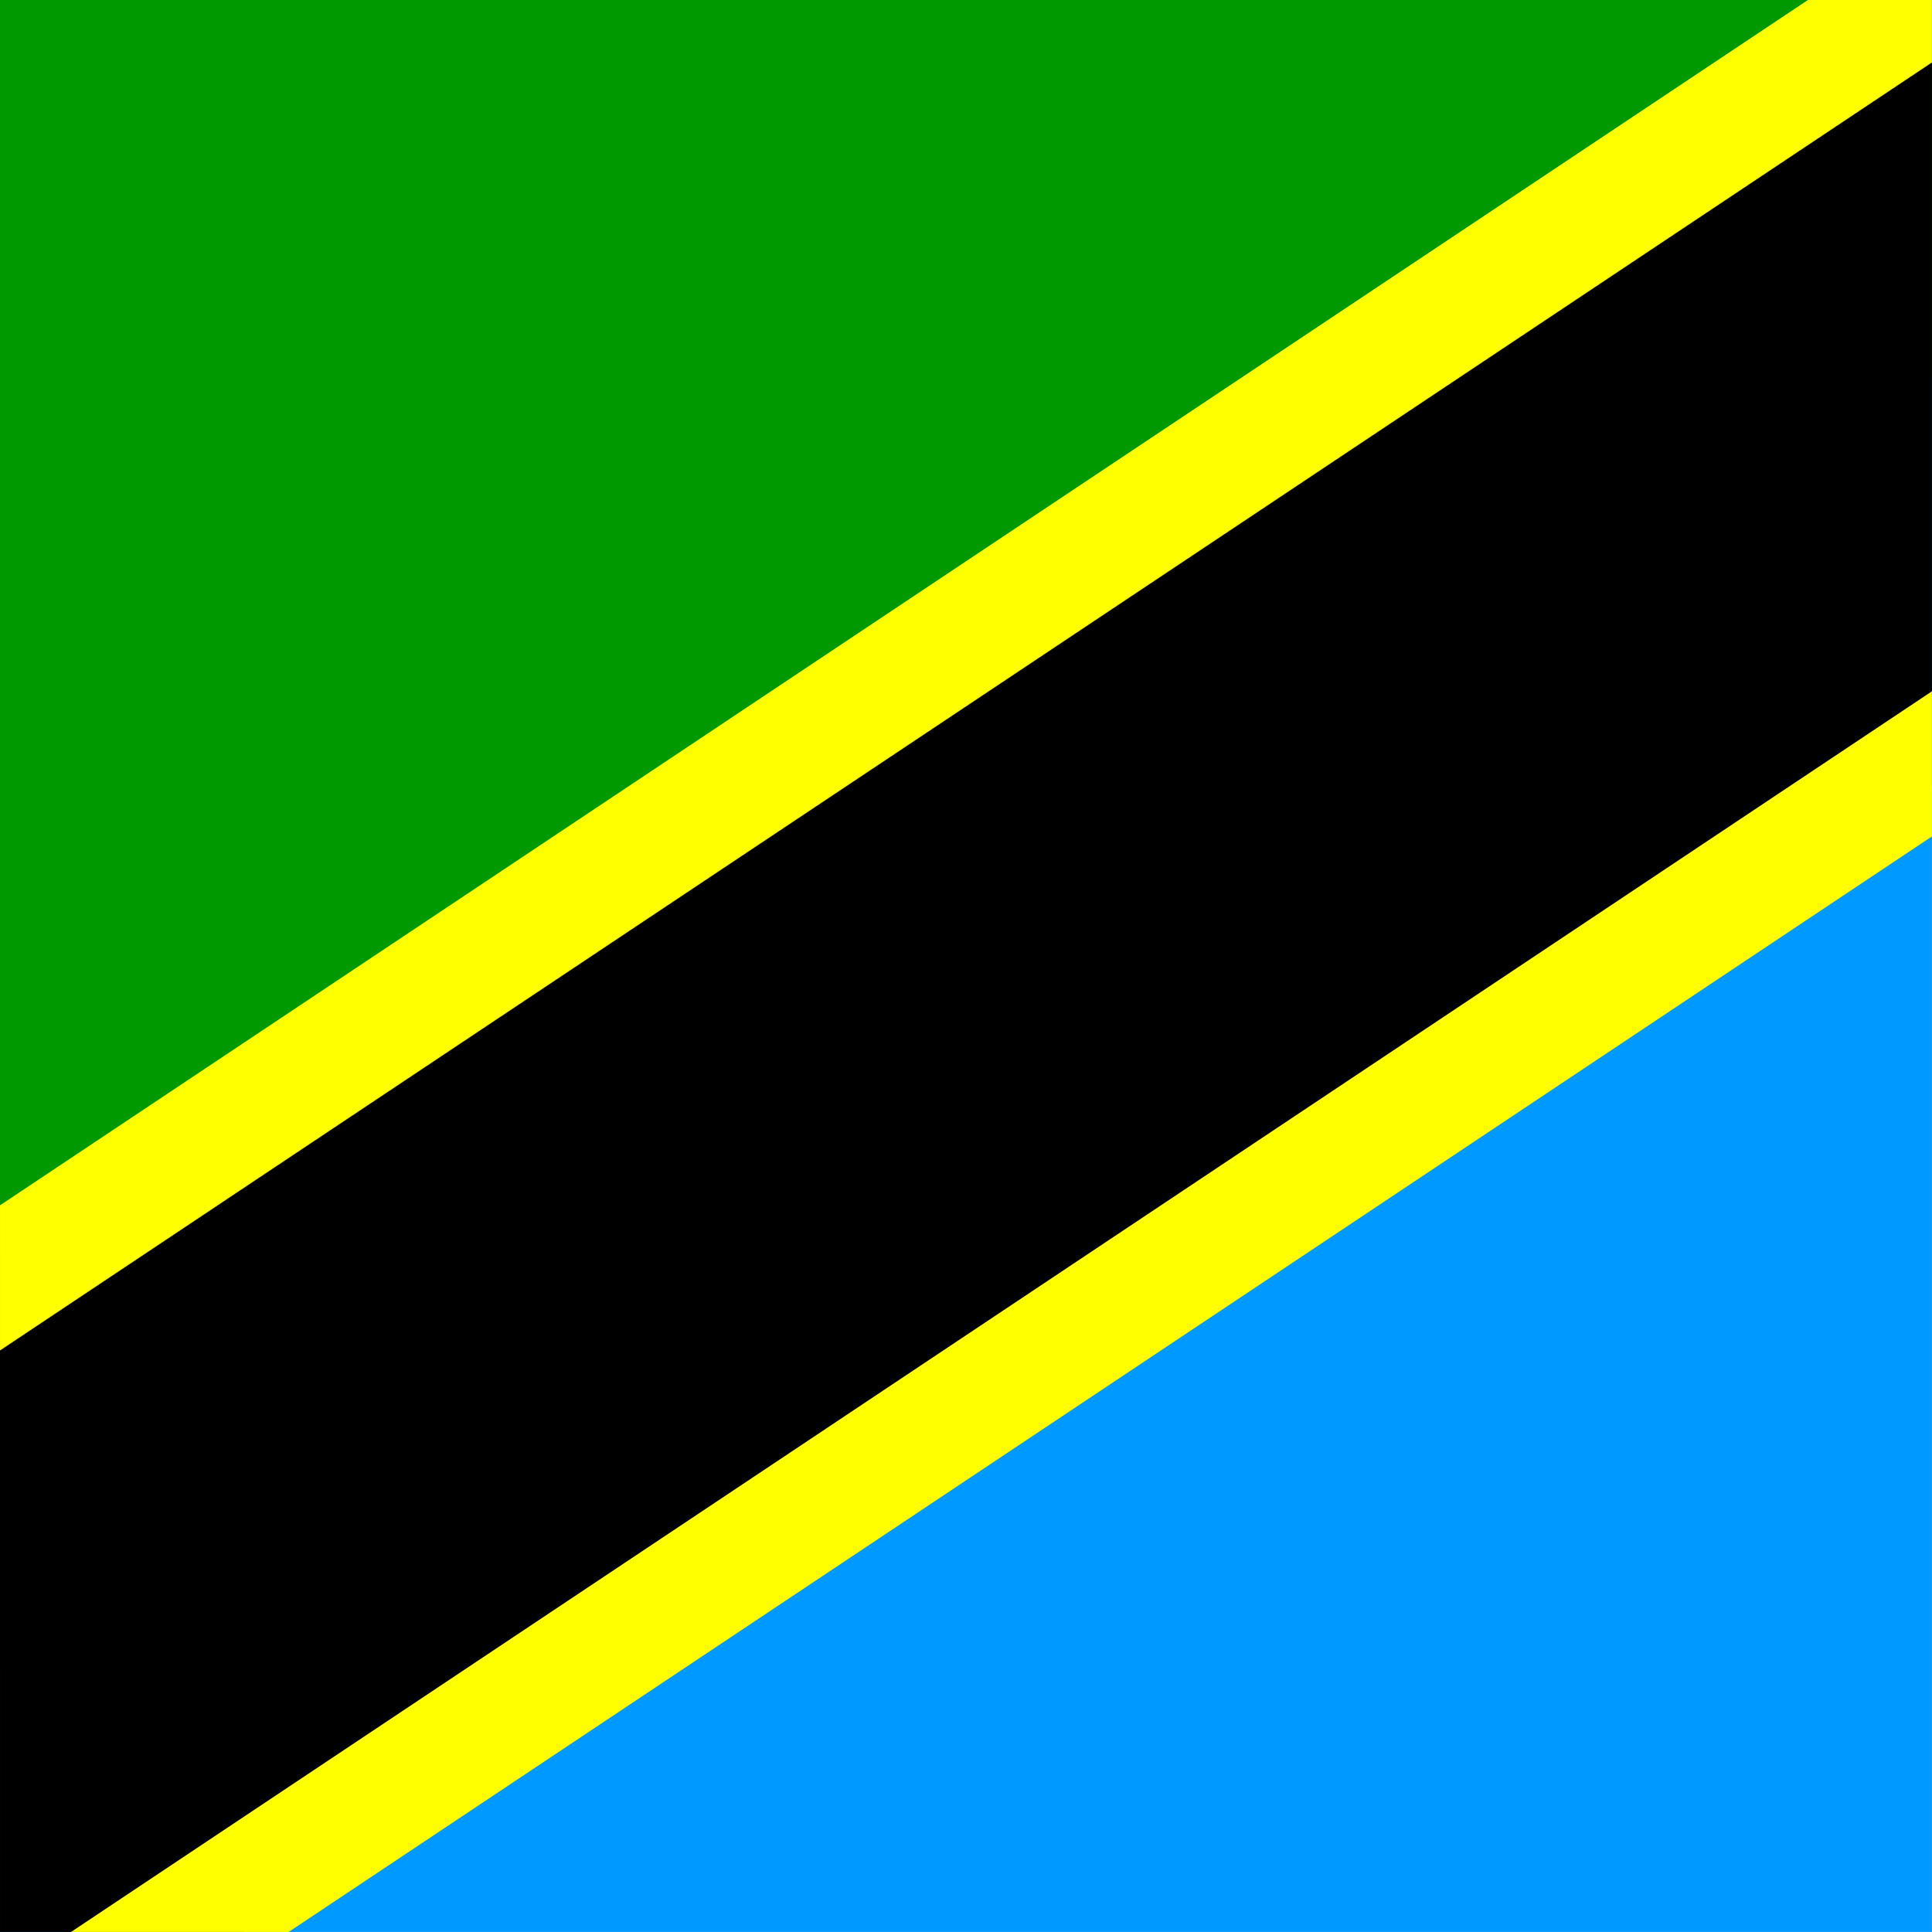
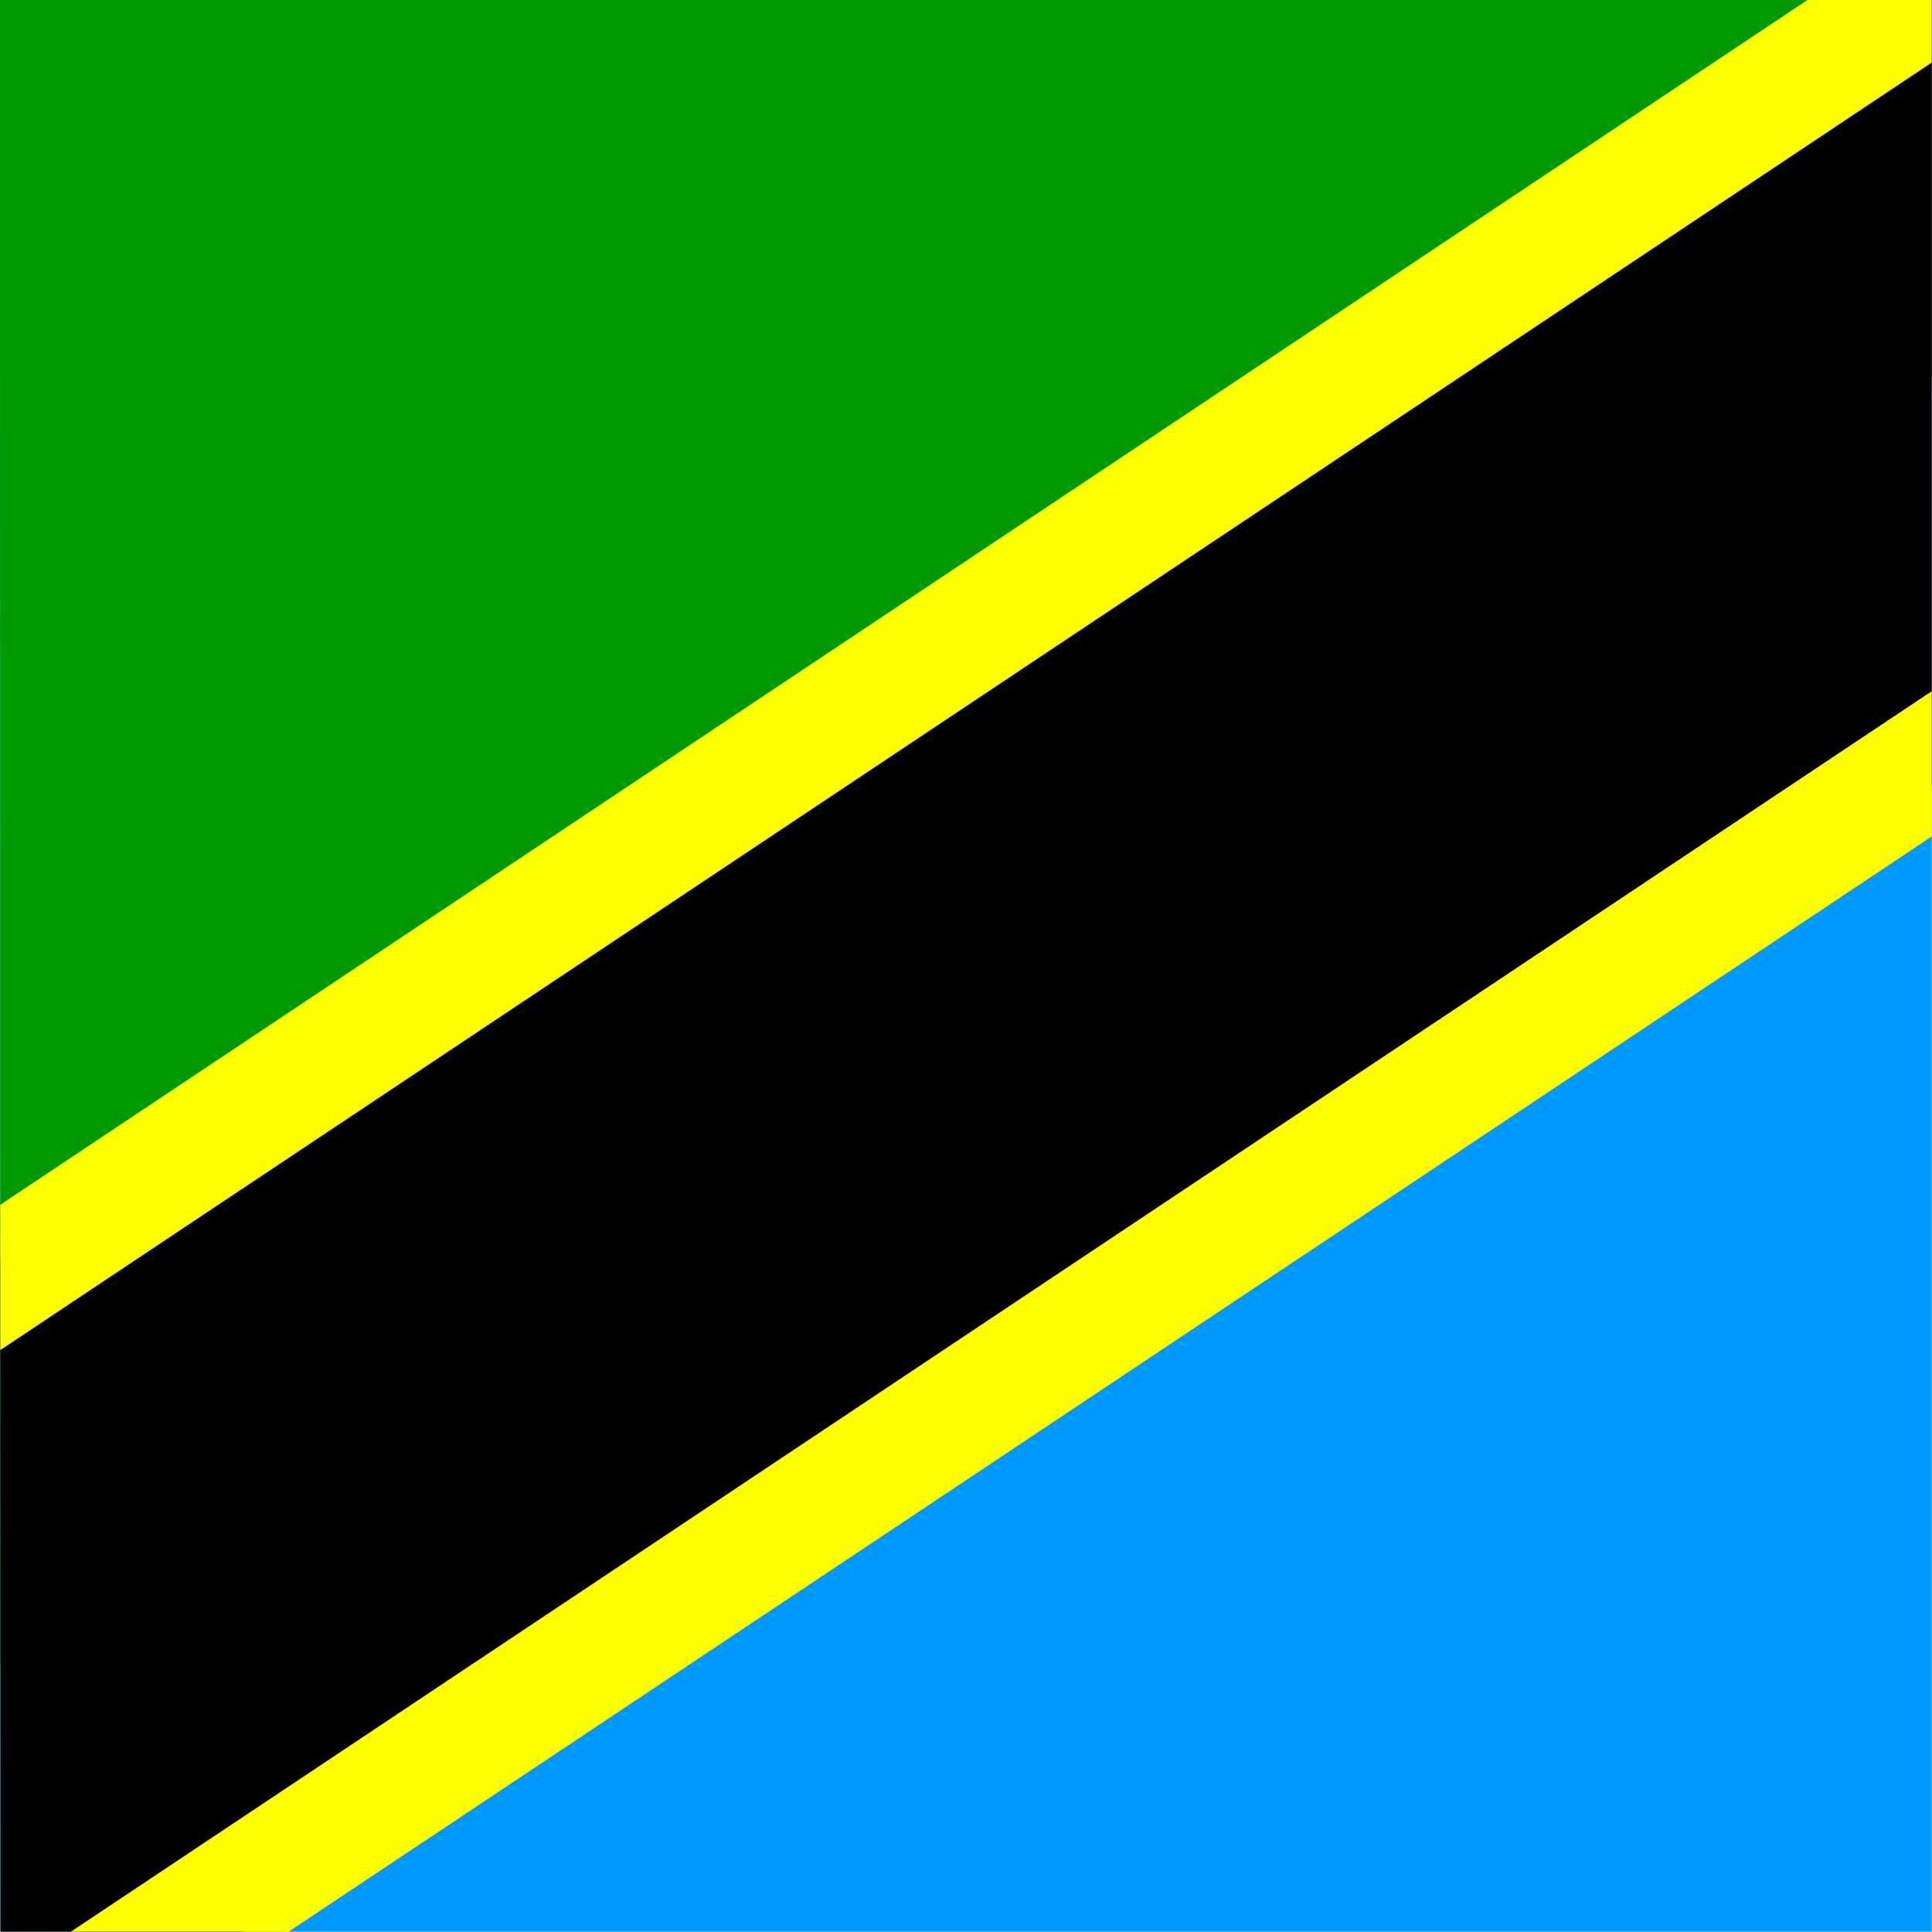
- <svg xmlns="http://www.w3.org/2000/svg" id="svg548" height="512" width="512" version="1" y="0" x="0">
-   <defs id="defs550">
-     <clipPath id="clipPath5123" clipPathUnits="userSpaceOnUse">
-       <rect id="rect5125" fill-opacity="0.67" height="496.06" width="496.06" y="0" x="102.87" />
+ <svg xmlns="http://www.w3.org/2000/svg" id="flag-icon-css-tz" viewBox="0 0 512 512">
+   <defs>
+     <clipPath id="a">
+       <path fill-opacity=".7" d="M102.9 0h496v496H103z" />
    </clipPath>
  </defs>
-   <g id="flag" clip-path="url(#clipPath5123)" transform="matrix(1.0321 0 0 1.0321 -106.17 -.0000085732)">
-     <g id="g589" fill-rule="evenodd" stroke-width="1pt" transform="matrix(4.1339 0 0 4.1339 0 -.000015259)">
-       <rect id="rect583" height="120" width="180" y="0" x="0" fill="#09f" />
-       <path id="path584" d="m0 0h180l-180 120v-120z" fill="#090" />
-       <path id="path586" d="m0 120h40l140-95v-25h-40l-140 95v25z" />
-       <path id="path587" d="m0 91.456 137.18-91.456h13.52l-150.7 100.47v-9.014z" fill="#ff0" />
-       <path id="path588" d="m-0.705 95.47 150.7-100.47v9.014l-137.18 91.456h-13.521z" transform="translate(30,24.53)" fill="#ff0" />
+   <g clip-path="url(#a)" transform="translate(-106.2) scale(1.0321)">
+     <g fill-rule="evenodd" stroke-width="1pt">
+       <path fill="#09f" d="M0 0h744.1v496H0z" />
+       <path fill="#090" d="M0 0h744.1L0 496V0z" />
+       <path d="M0 496h165.4L744 103.4V0H578.7L0 392.7v103.4z" />
+       <path fill="#ff0" d="M0 378L567 0h56L0 415.3v-37.2zm121.1 118l623-415.3V118L177 496h-55.9z" />
    </g>
  </g>
</svg>
